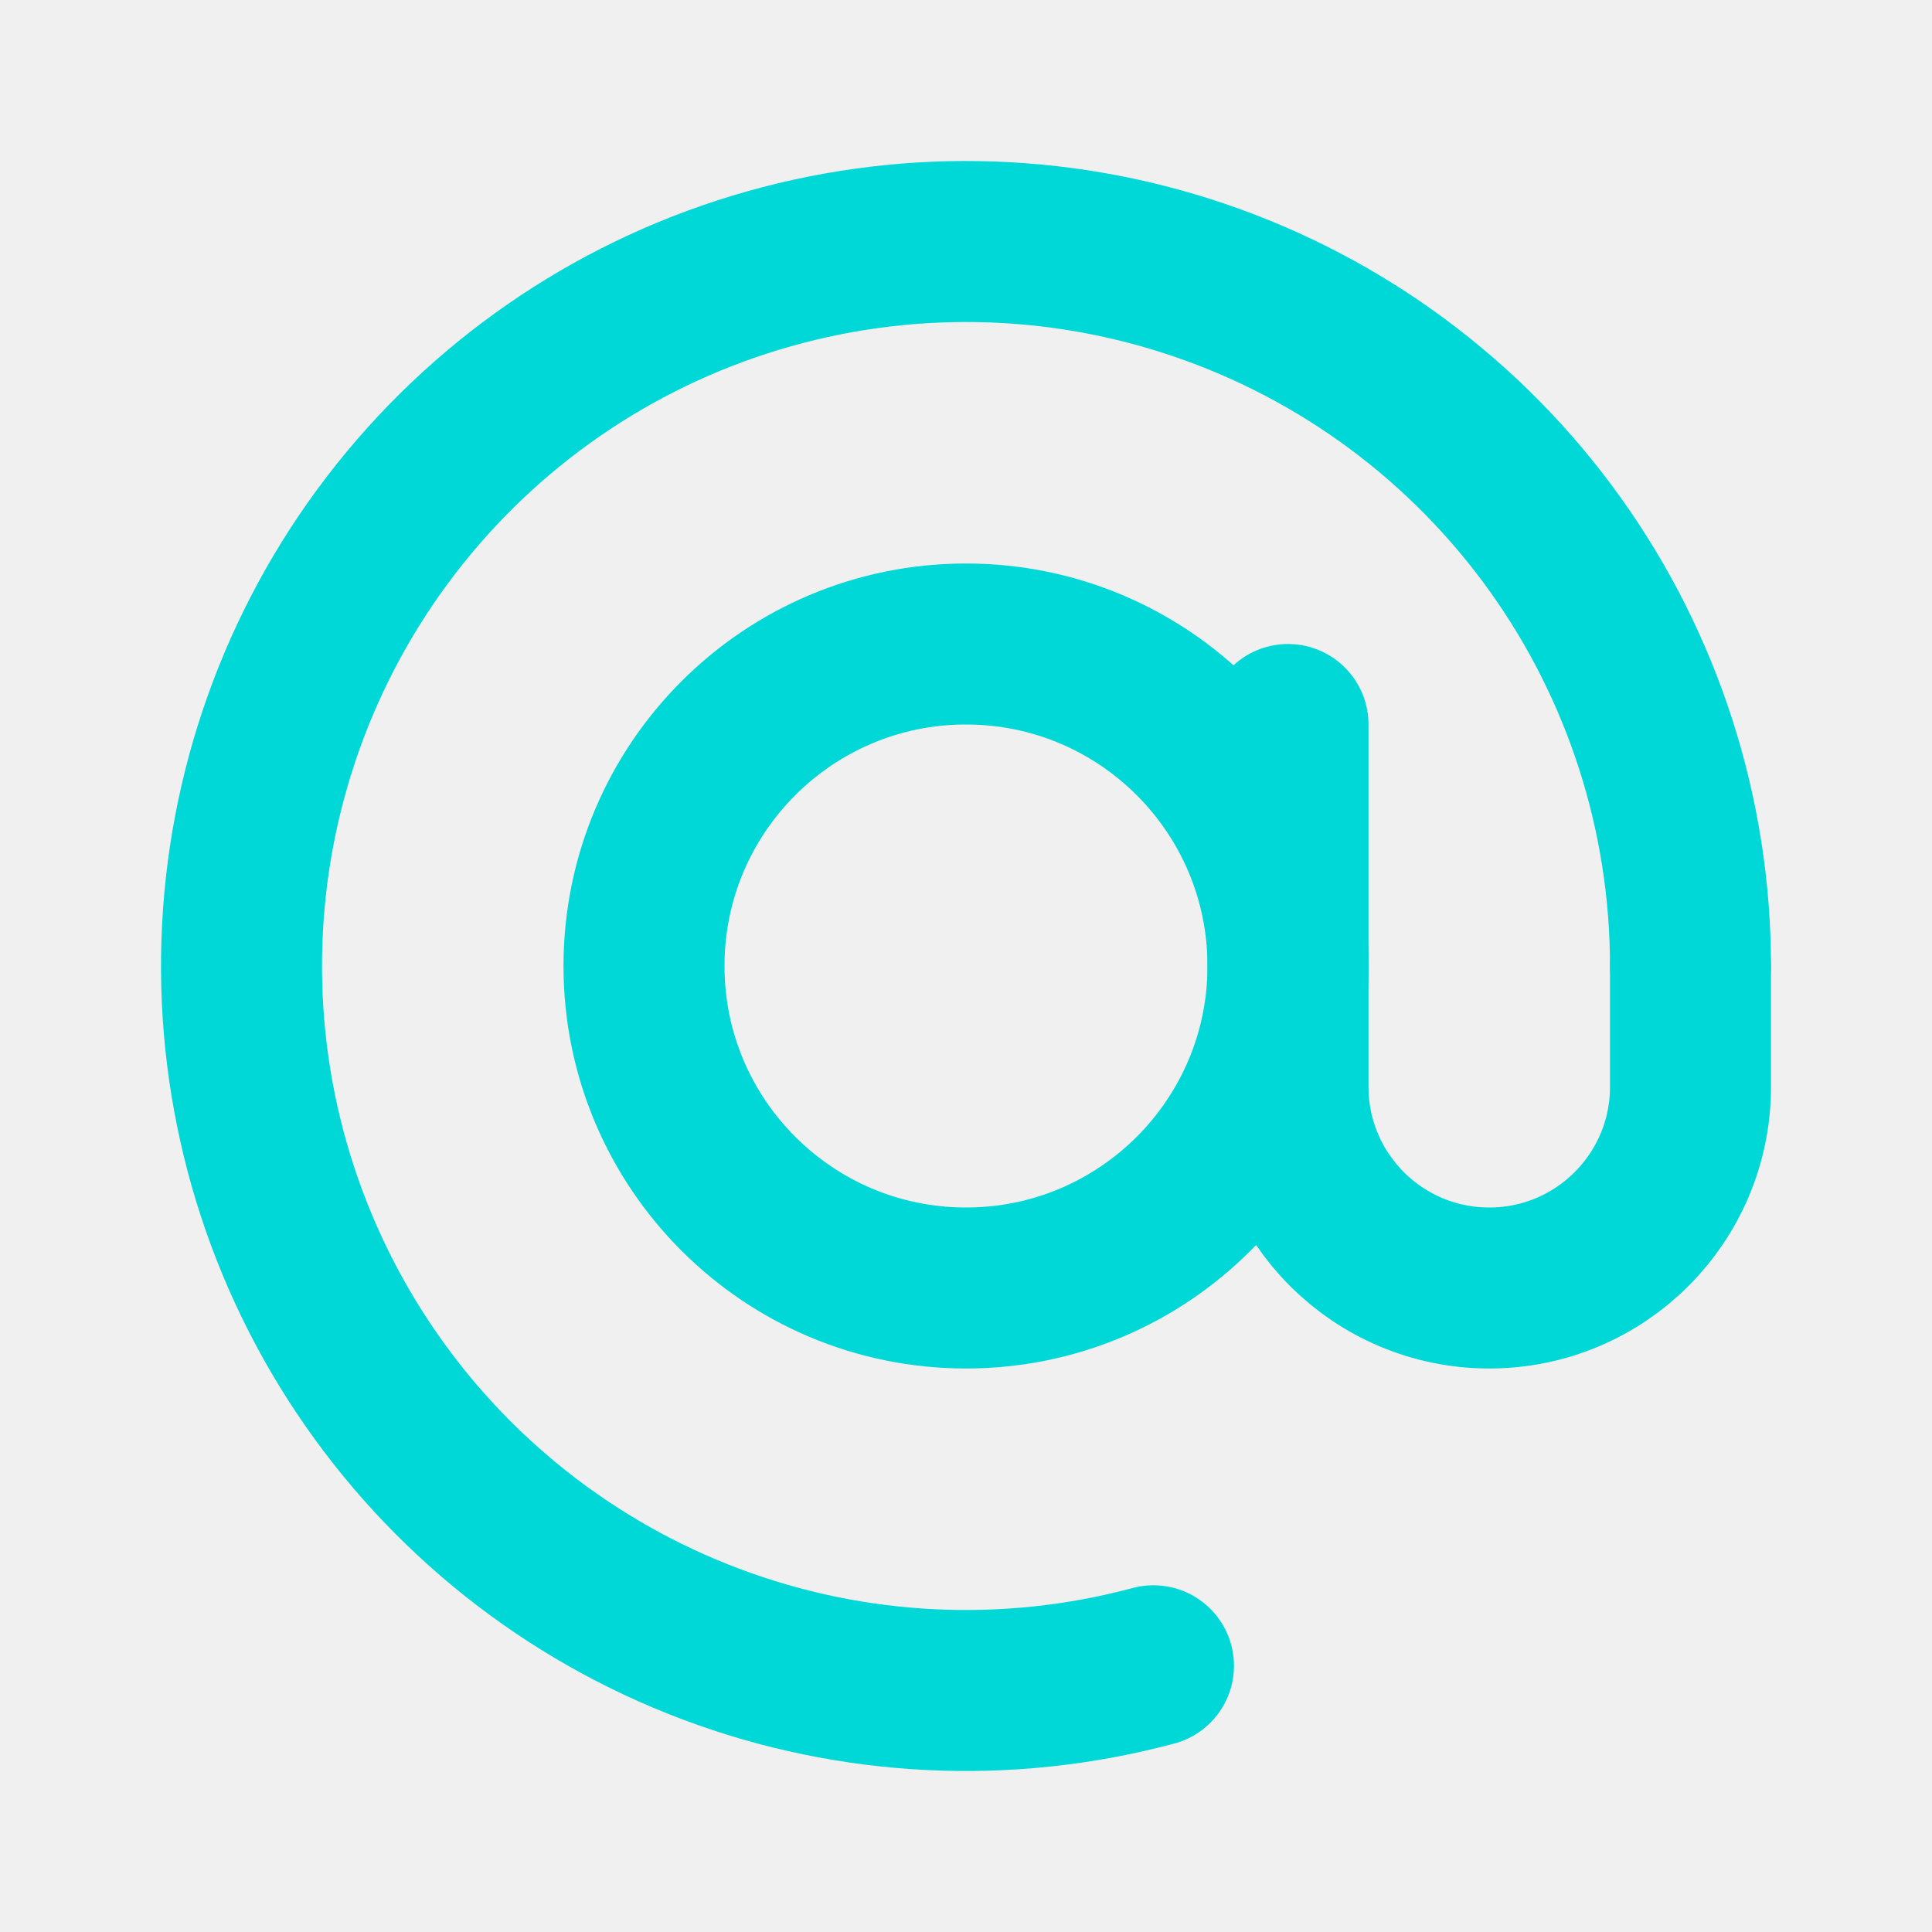
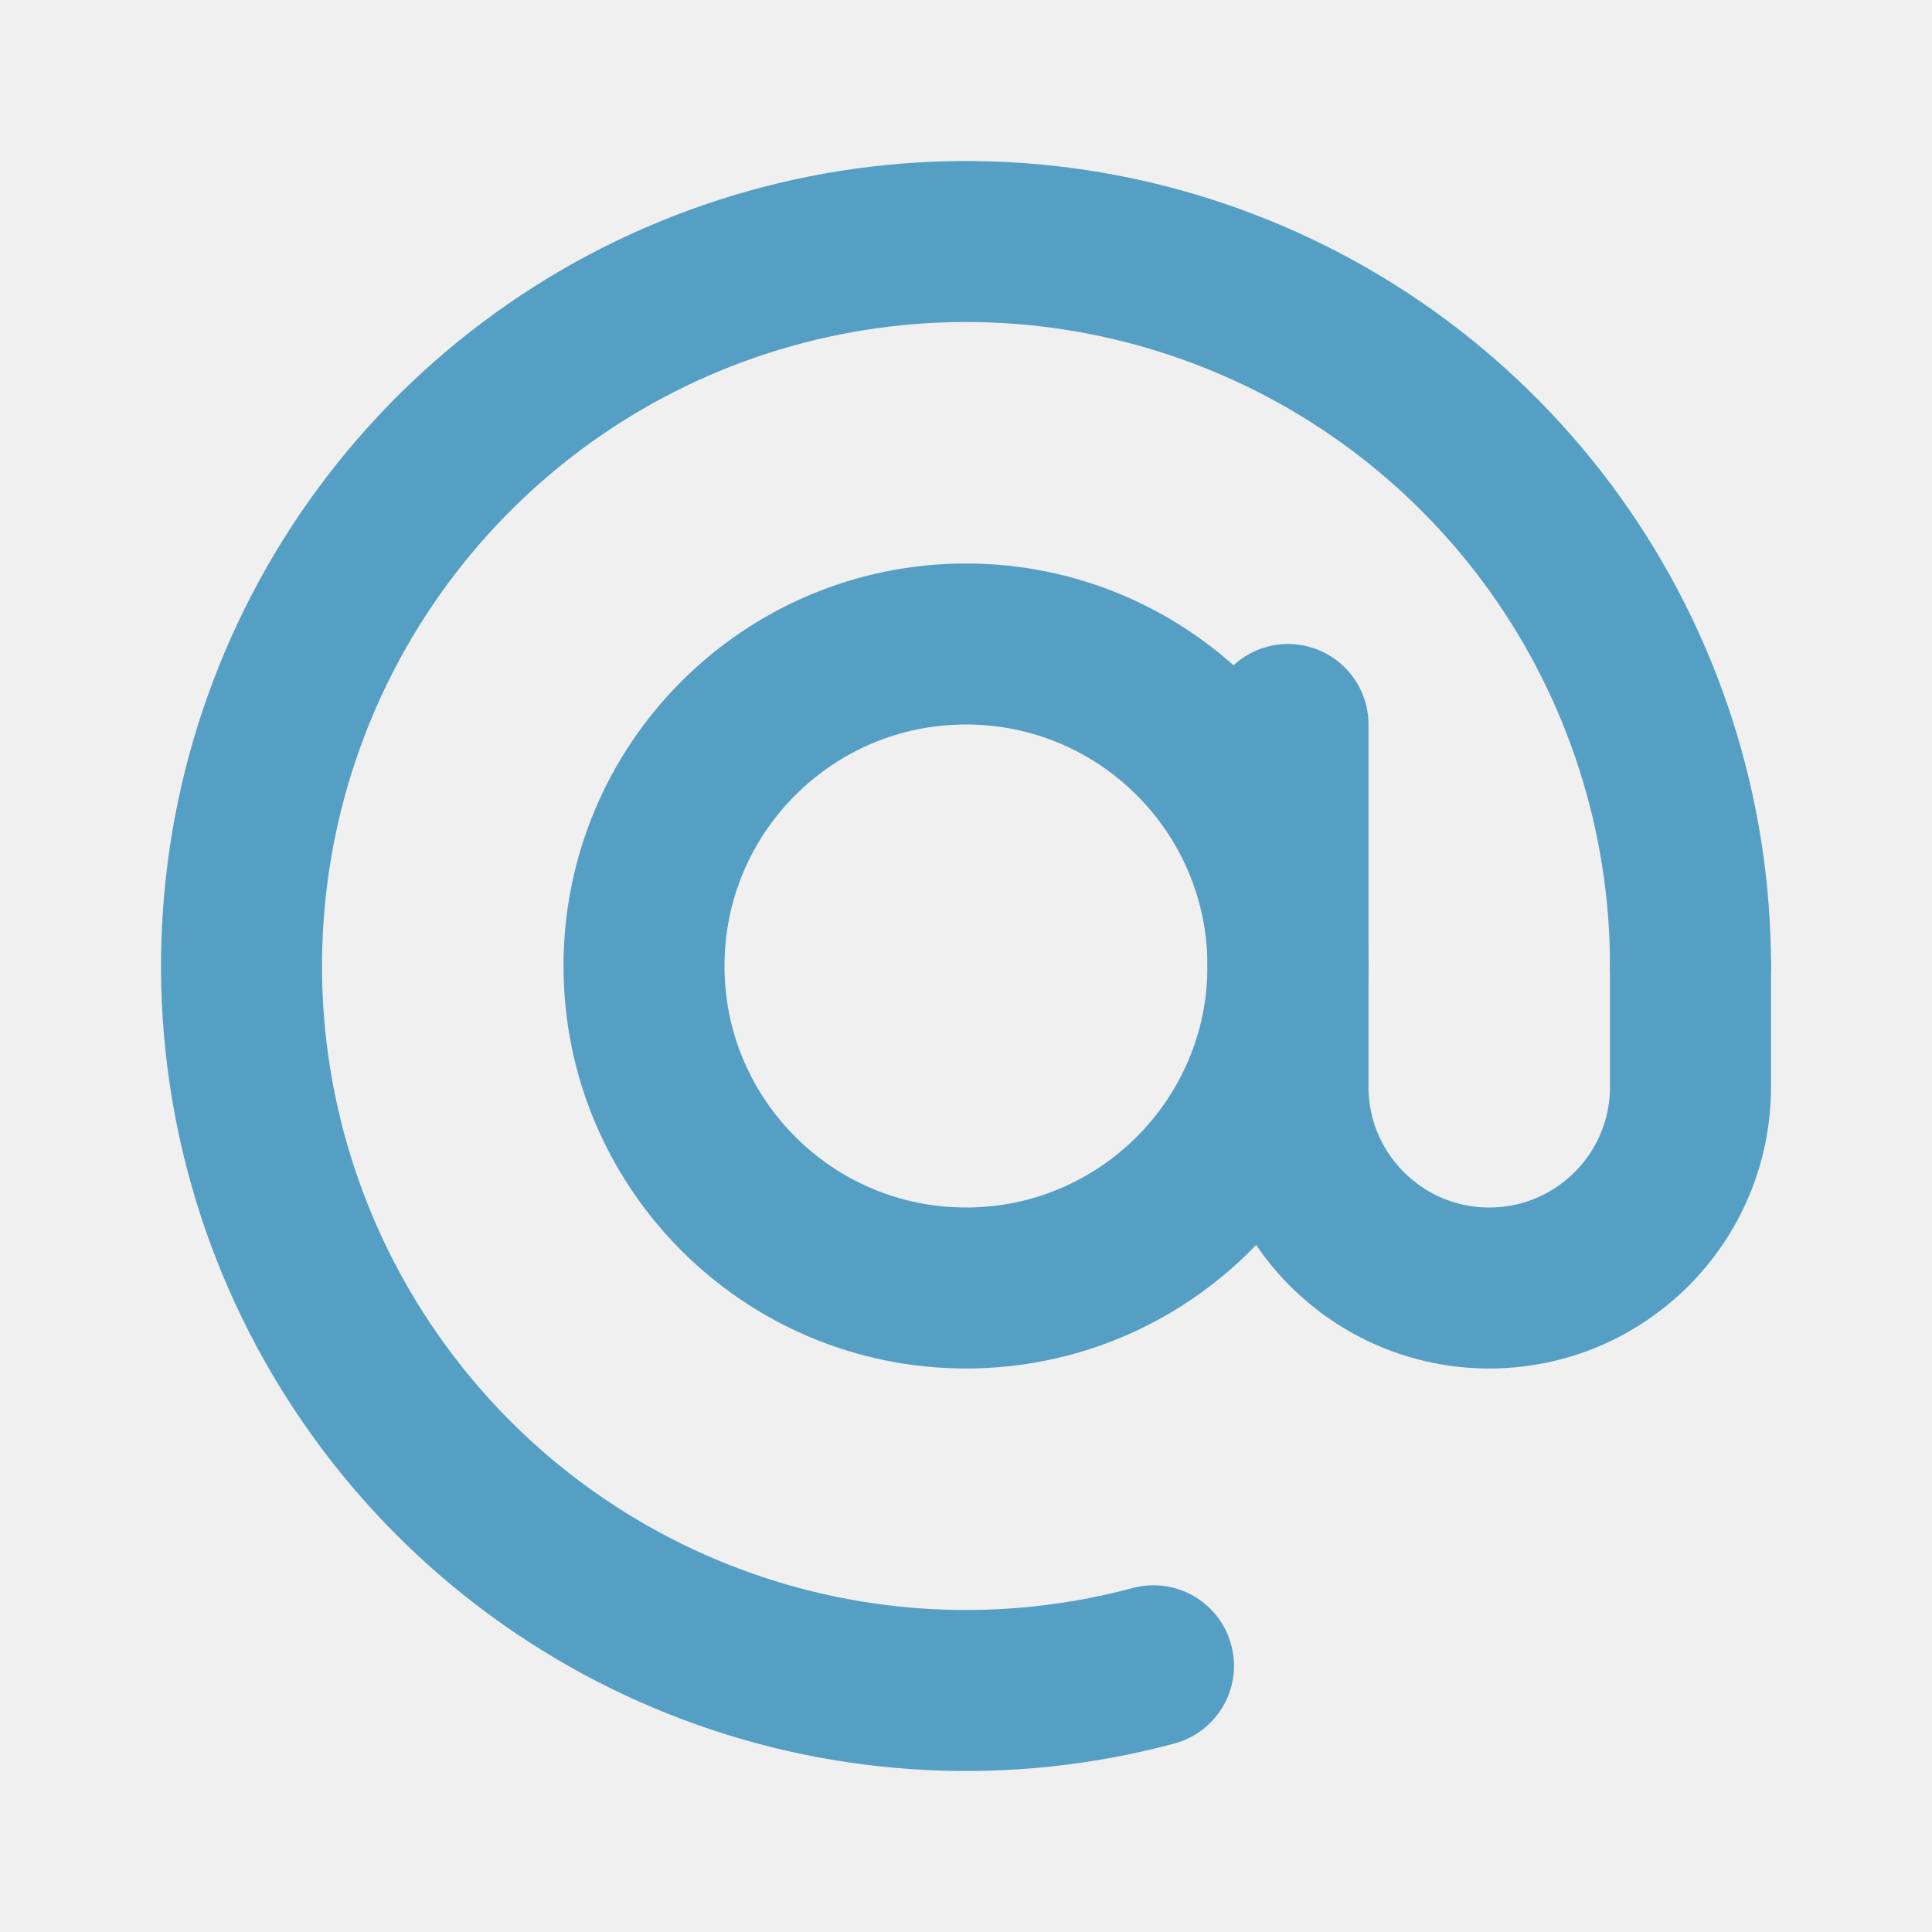
<svg xmlns="http://www.w3.org/2000/svg" width="24" height="24" viewBox="0 0 24 24" fill="none">
-   <path d="M21 12C21 10.12 20.411 8.286 19.316 6.758C18.22 5.229 16.674 4.082 14.893 3.478C13.112 2.873 11.187 2.842 9.387 3.388C7.588 3.933 6.005 5.029 4.86 6.521C3.715 8.013 3.066 9.826 3.005 11.706C2.943 13.585 3.472 15.437 4.517 17C5.562 18.564 7.07 19.761 8.83 20.423C10.59 21.086 12.513 21.18 14.329 20.693" stroke="#00d7d7" stroke-width="2" stroke-linecap="round" />
-   <circle cx="12" cy="12" r="4" stroke="#00d7d7" stroke-width="2" />
-   <path d="M16 9V13.5C16 14.881 17.119 16 18.5 16V16C19.881 16 21 14.881 21 13.5V12" stroke="#00d7d7" stroke-width="2" stroke-linecap="round" />
+   <g clip-path="url(#clip0_180_458)">
+     <path d="M21 12C21 10.12 20.411 8.286 19.316 6.758C18.22 5.229 16.674 4.082 14.893 3.478C13.112 2.873 11.187 2.842 9.387 3.388C7.588 3.933 6.005 5.029 4.86 6.521C3.715 8.013 3.066 9.826 3.005 11.706C2.943 13.585 3.472 15.437 4.517 17C5.562 18.564 7.07 19.761 8.83 20.423C10.59 21.086 12.513 21.18 14.329 20.693" stroke="#569FC4" stroke-width="2" stroke-linecap="round" />
+     <path d="M12 16C14.209 16 16 14.209 16 12C16 9.791 14.209 8 12 8C9.791 8 8 9.791 8 12C8 14.209 9.791 16 12 16Z" stroke="#569FC4" stroke-width="2" />
+     <path d="M16 9V13.5C16 14.881 17.119 16 18.5 16C19.881 16 21 14.881 21 13.5V12" stroke="#569FC4" stroke-width="2" stroke-linecap="round" />
+   </g>
+   <defs>
+     <clipPath id="clip0_180_458">
+       <rect width="24" height="24" fill="white" />
+     </clipPath>
+   </defs>
</svg>
